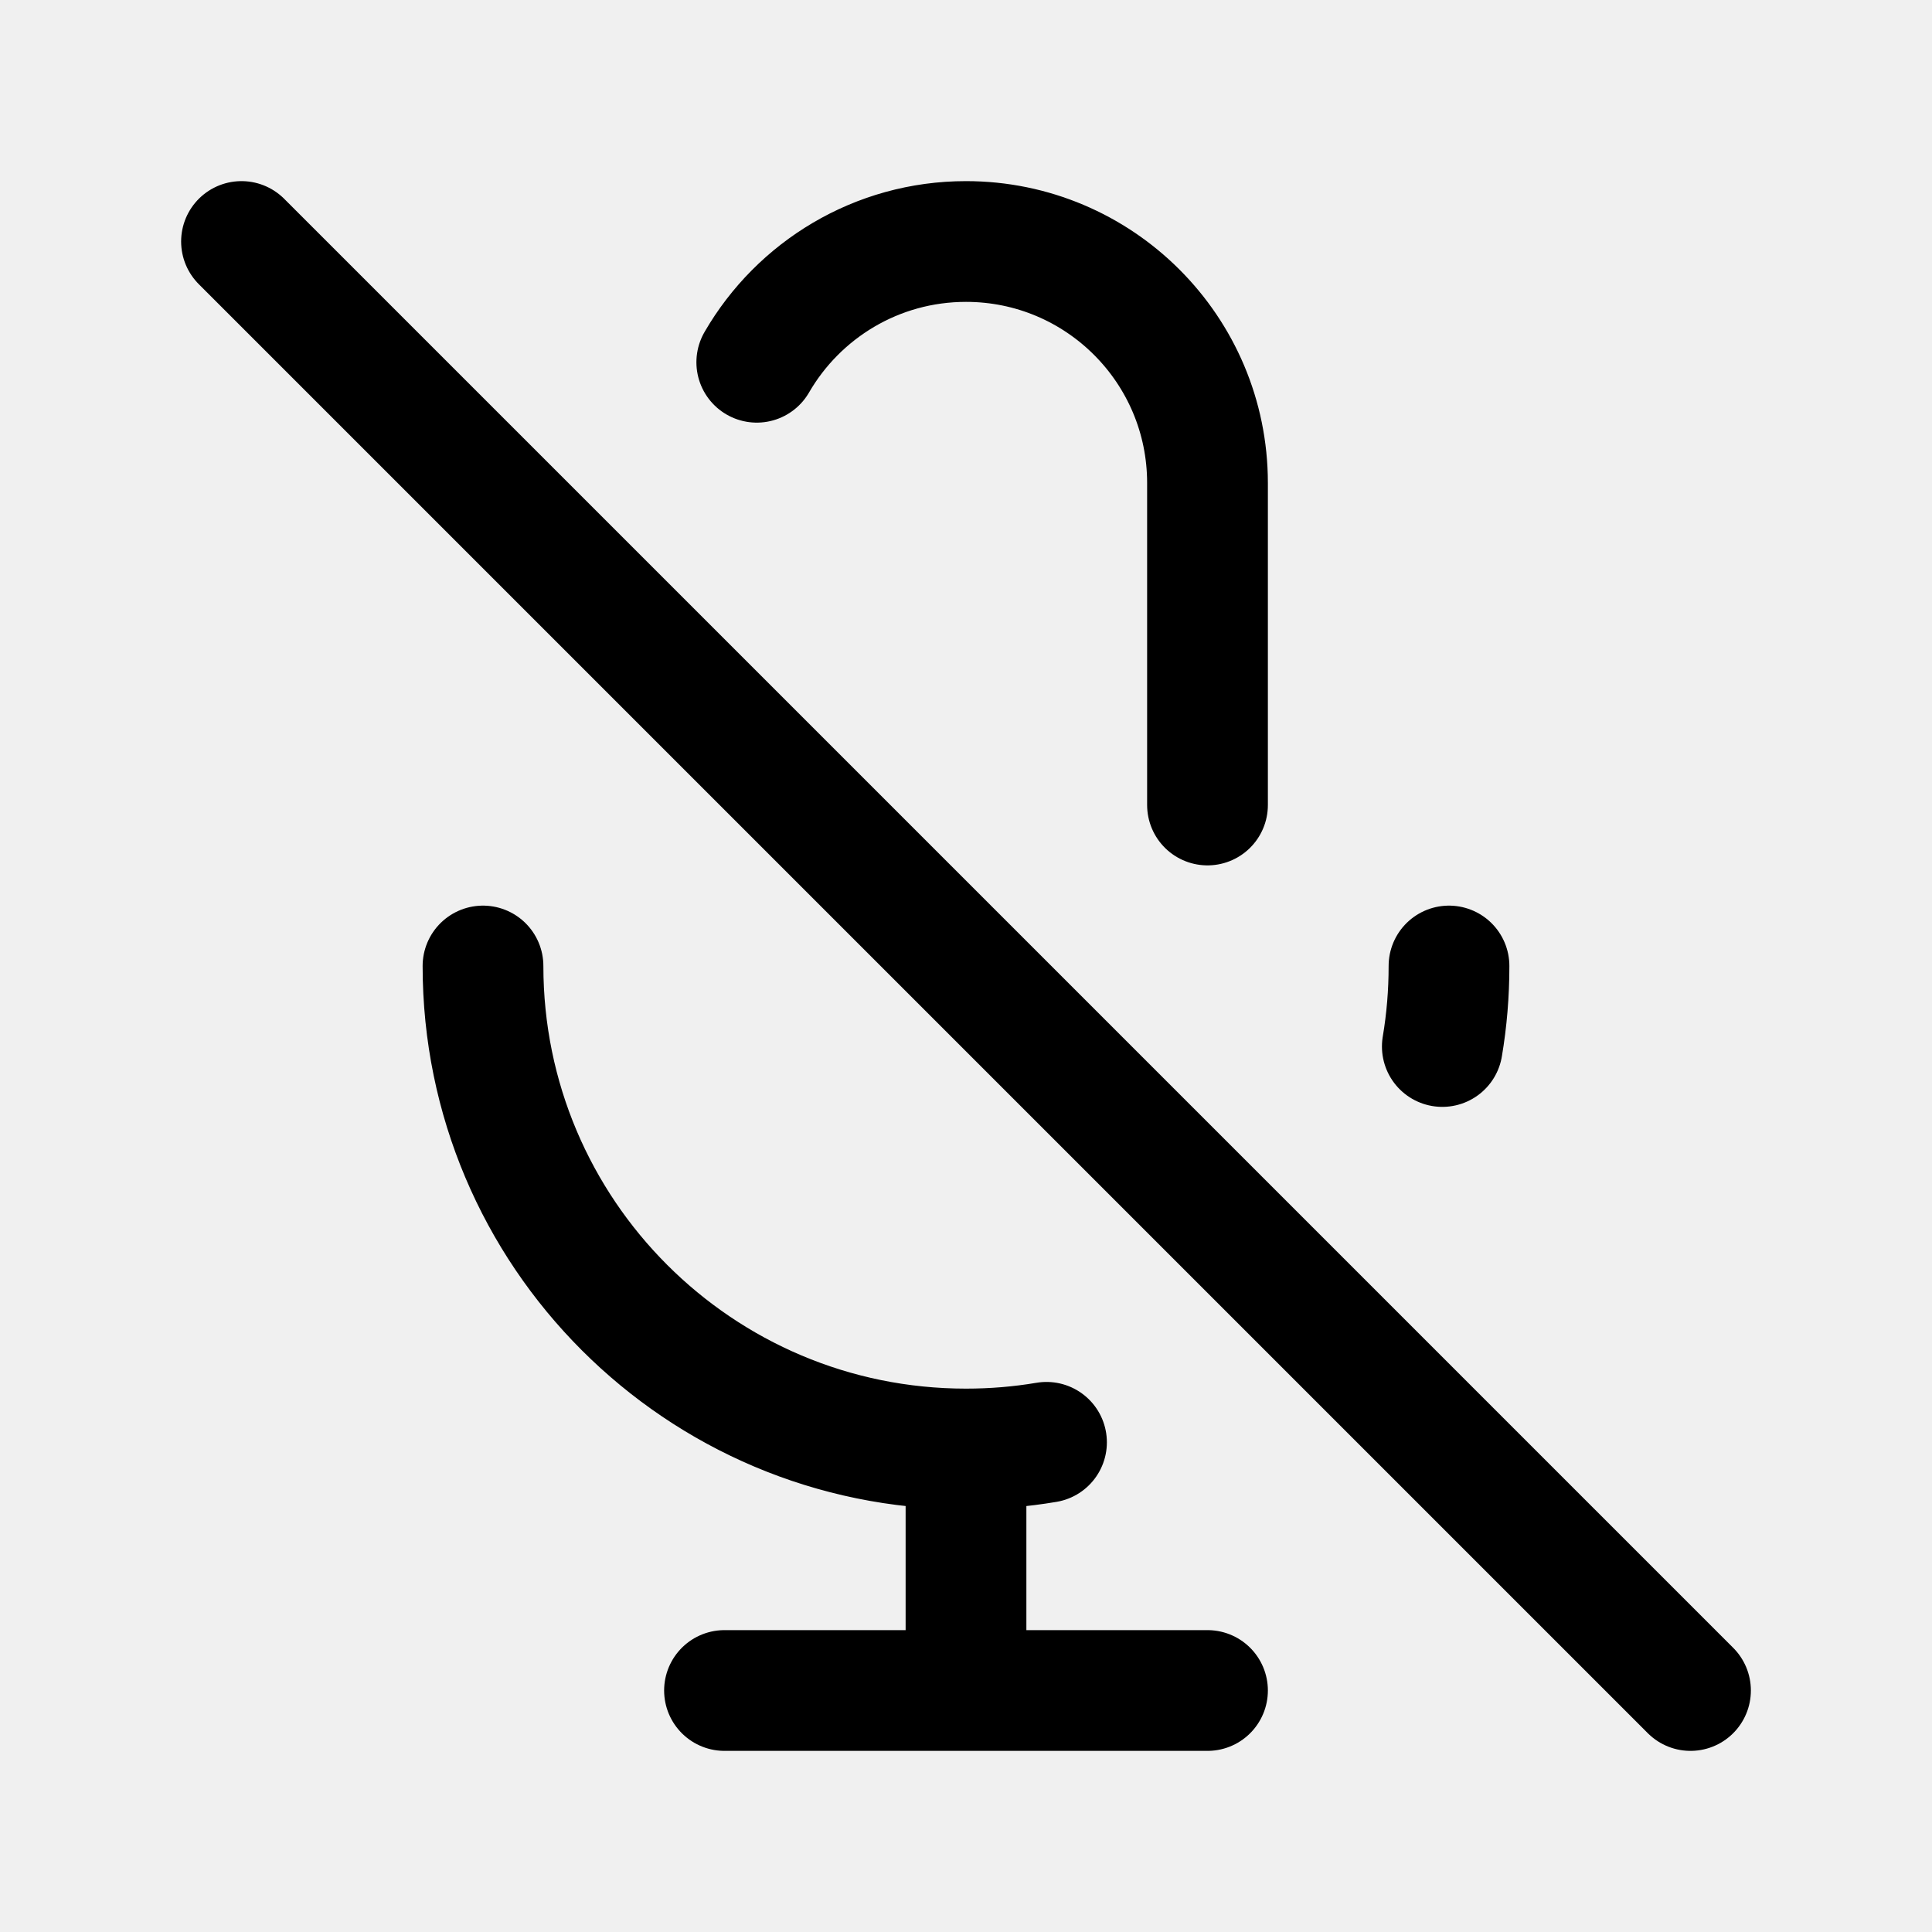
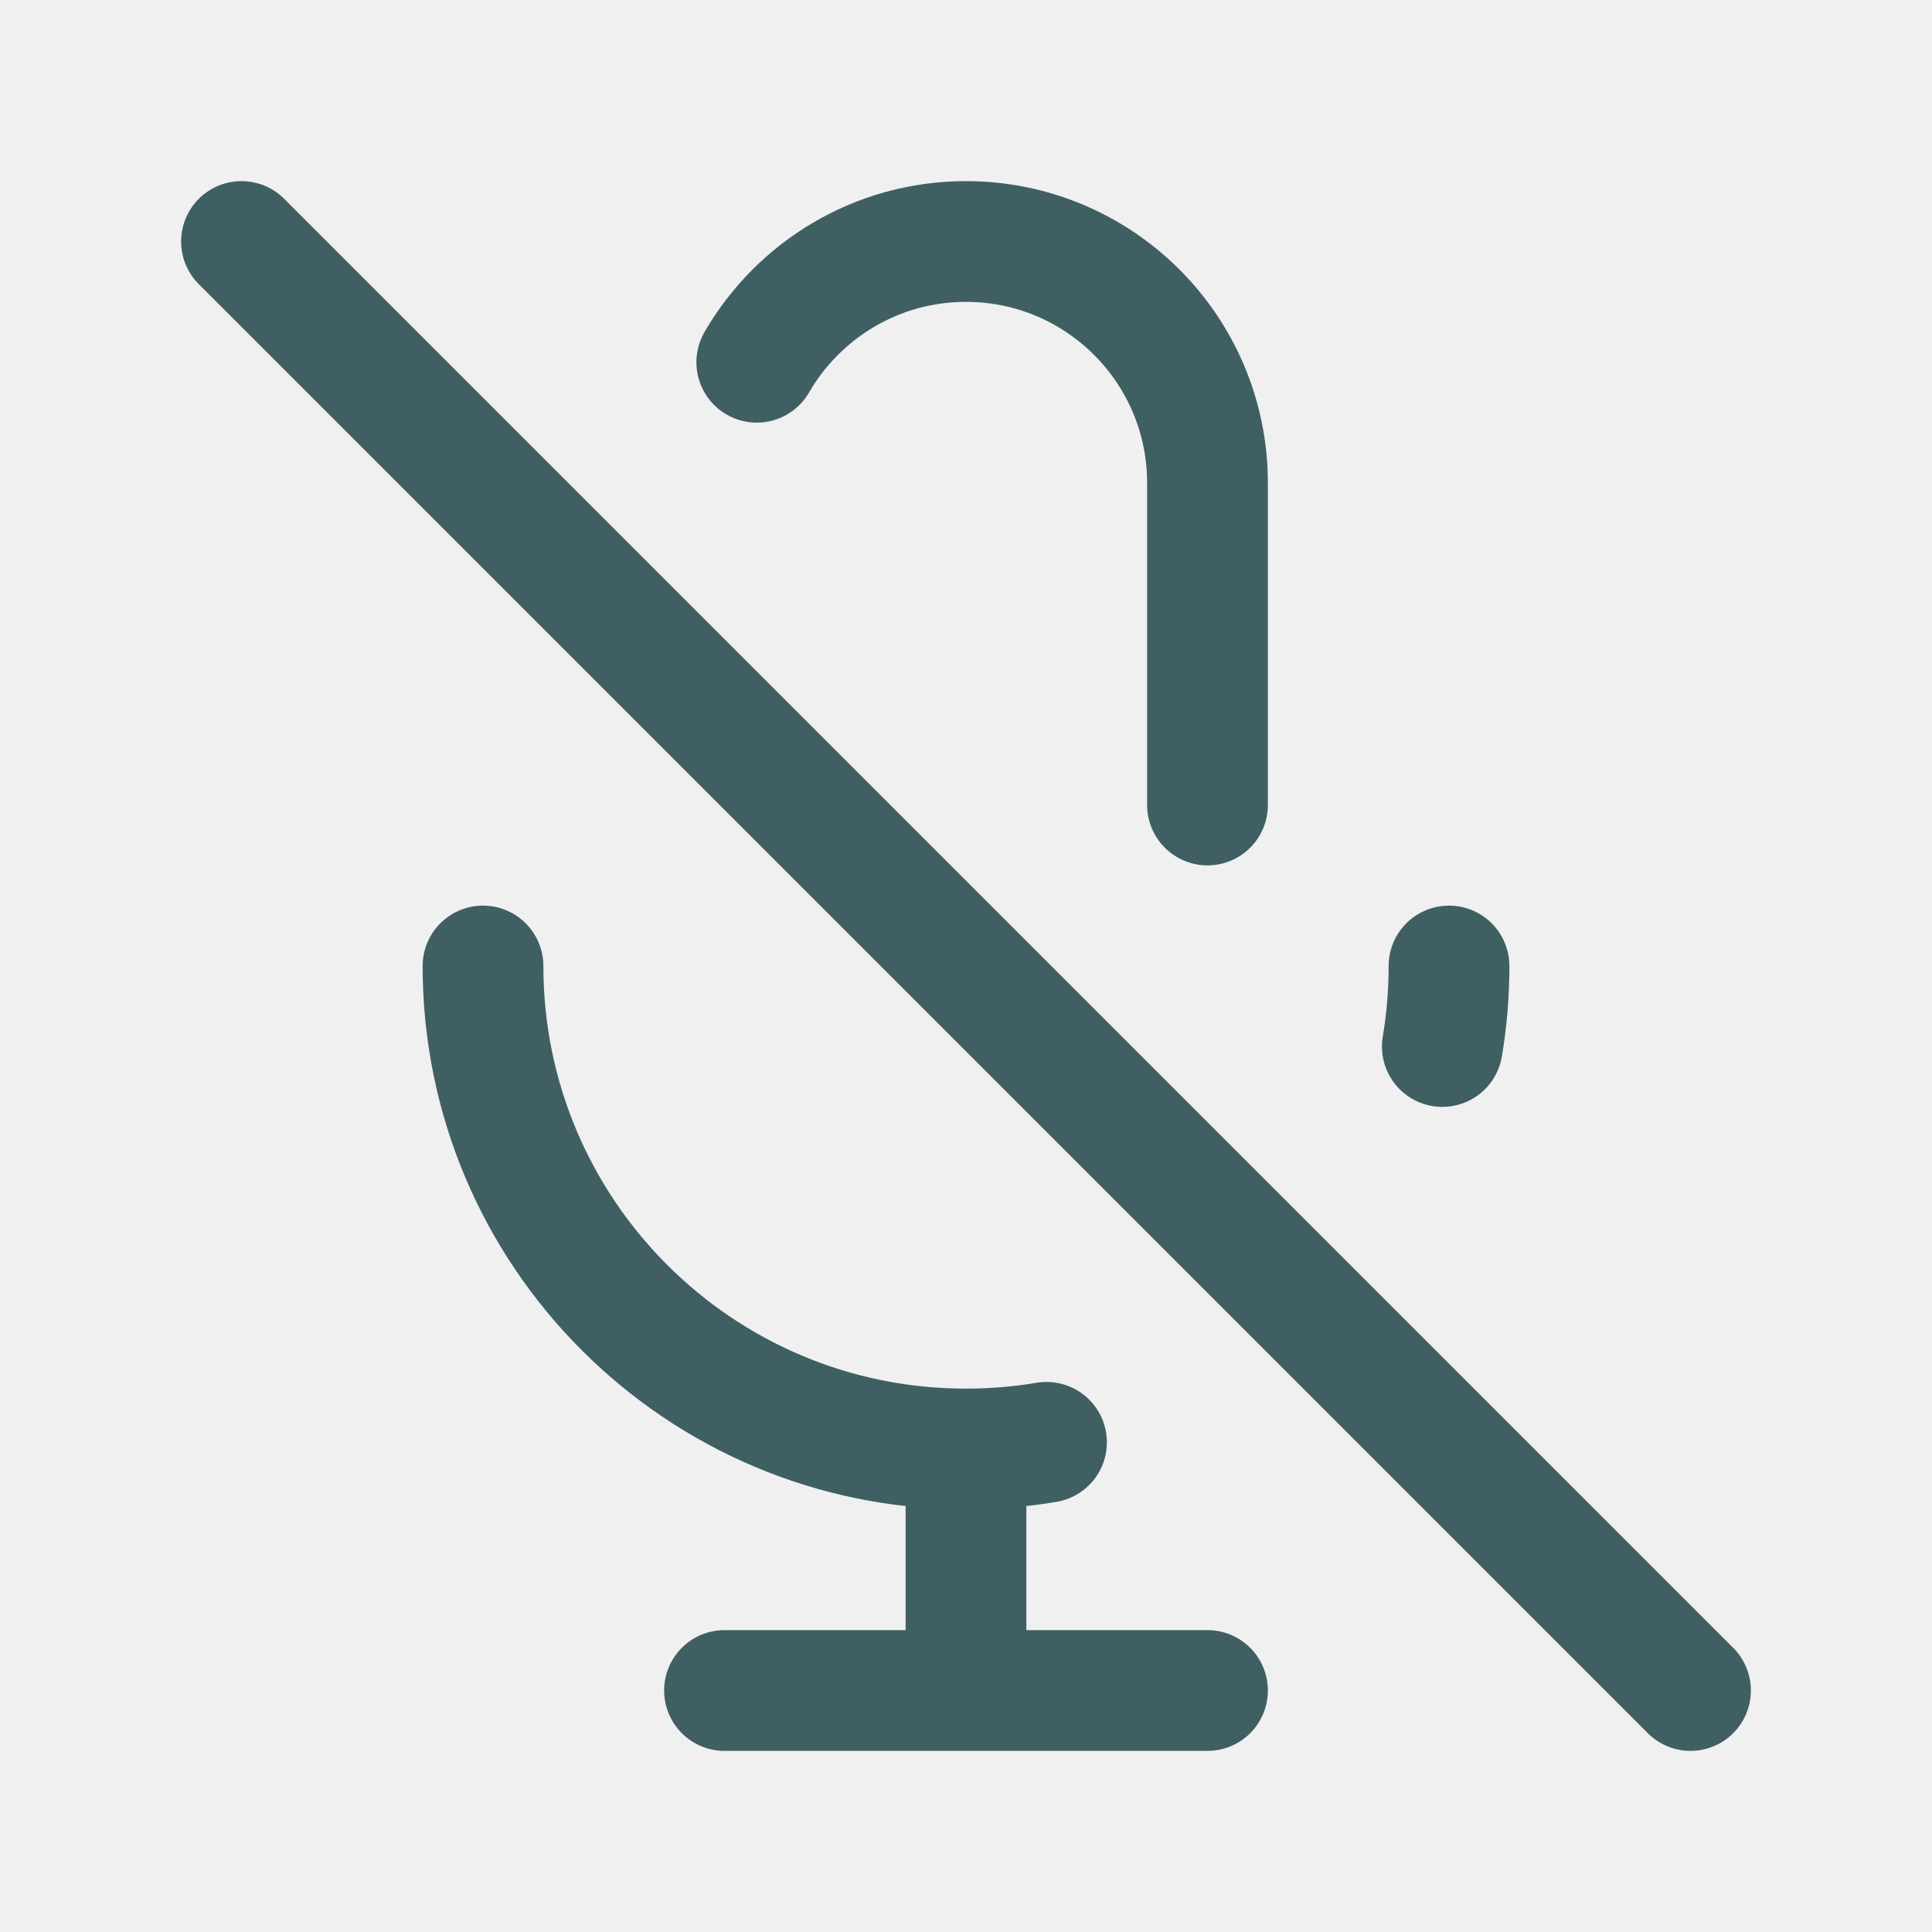
- <svg xmlns="http://www.w3.org/2000/svg" width="120px" height="120px" viewBox="0 0 24 24" fill="none">
-   <g id="SVGRepo_bgCarrier" stroke-width="0" />
-   <g id="SVGRepo_tracerCarrier" stroke-linecap="round" stroke-linejoin="round" />
-   <g id="SVGRepo_iconCarrier">
-     <path d="M9.401 4.5C9.92 3.603 10.89 3 12 3C13.657 3 15 4.343 15 6V10M18 12C18 12.341 17.972 12.675 17.917 13M3 3L21 21M12 18C8.686 18 6 15.314 6 12M12 18C12.341 18 12.675 17.972 13 17.917M12 18V21M12 21H15M12 21H9" stroke="#000000" stroke-width="1.5" stroke-linecap="round" stroke-linejoin="round" style="--darkreader-inline-stroke: #ffffff;" data-darkreader-inline-stroke="" />
+ <svg width="120px" height="120px" viewBox="0 0 24 24" fill="none">
+   <g id="bgCarrier" stroke-width="0" />
+   <g id="tracerCarrier" stroke-linecap="round" stroke-linejoin="round" />
+   <g id="iconCarrier">
+     <path d="M9.401 4.5C9.92 3.603 10.89 3 12 3C13.657 3 15 4.343 15 6V10M18 12C18 12.341 17.972 12.675 17.917 13M3 3L21 21M12 18C8.686 18 6 15.314 6 12M12 18C12.341 18 12.675 17.972 13 17.917M12 18V21M12 21H15M12 21H9" stroke="#3F5F63" stroke-width="1.5" stroke-linecap="round" stroke-linejoin="round" style="--darkreader-inline-stroke: #ffffff;" data-darkreader-inline-stroke="" />
  </g>
</svg>
